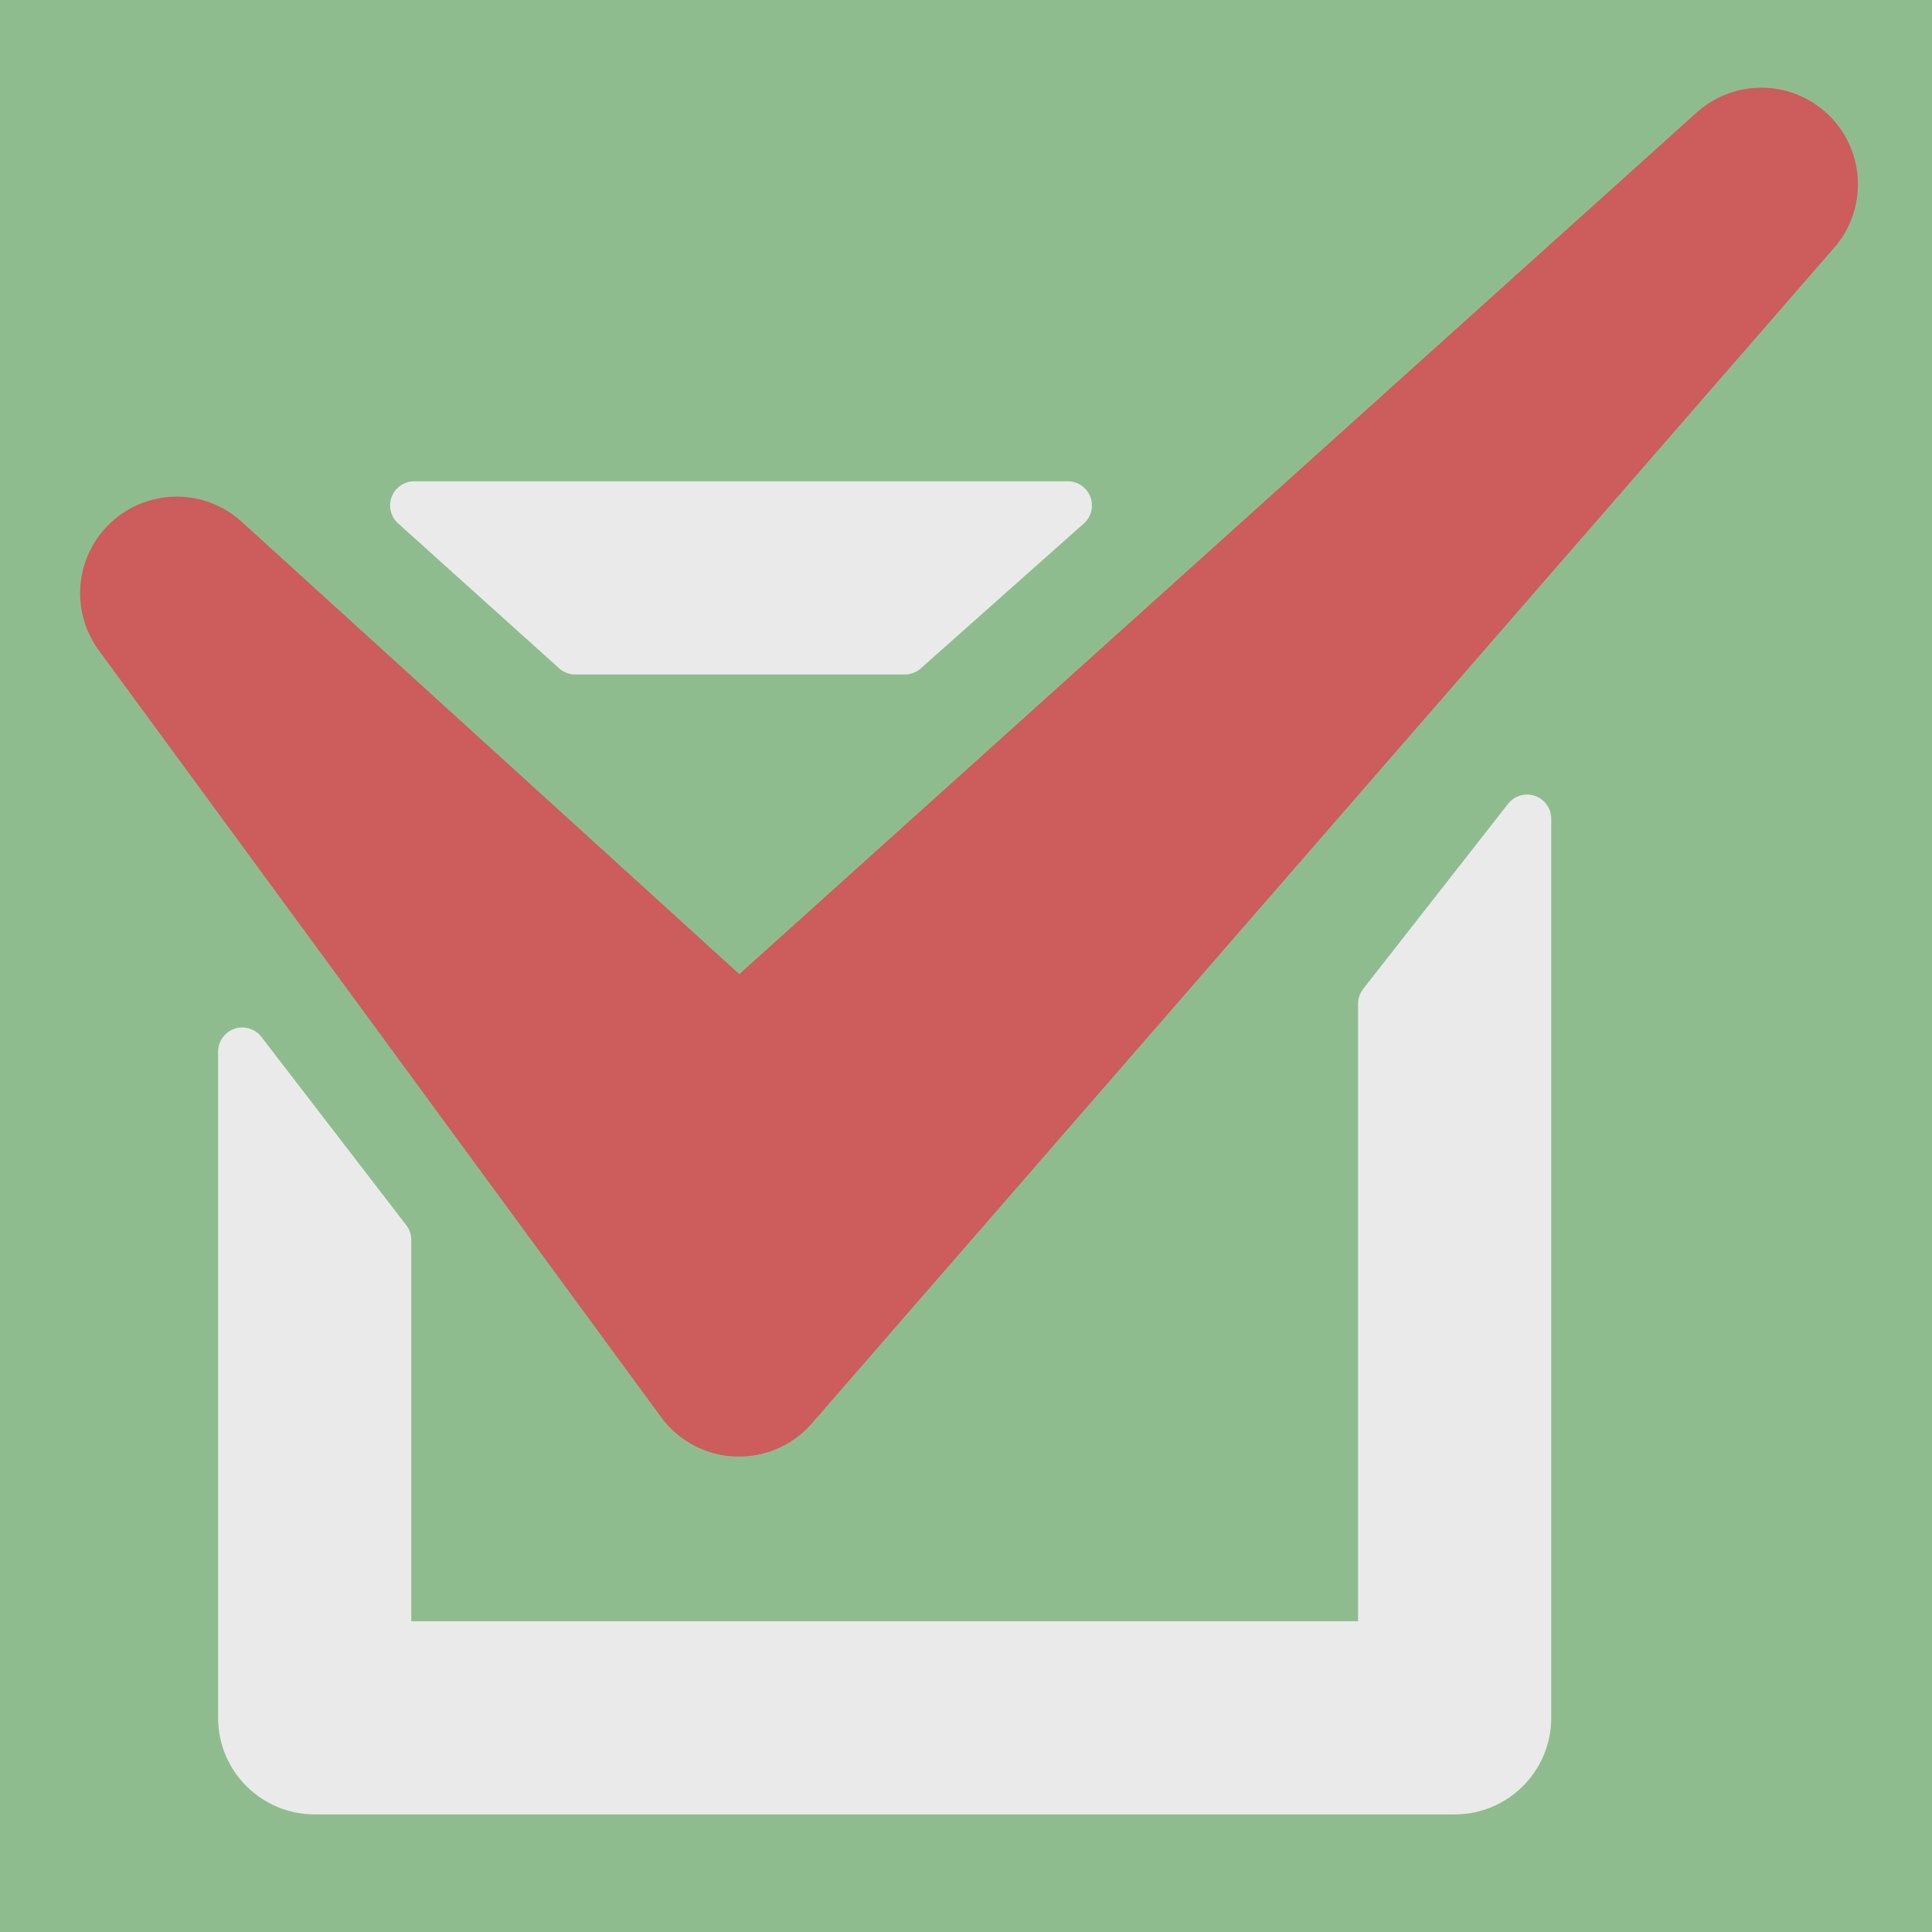
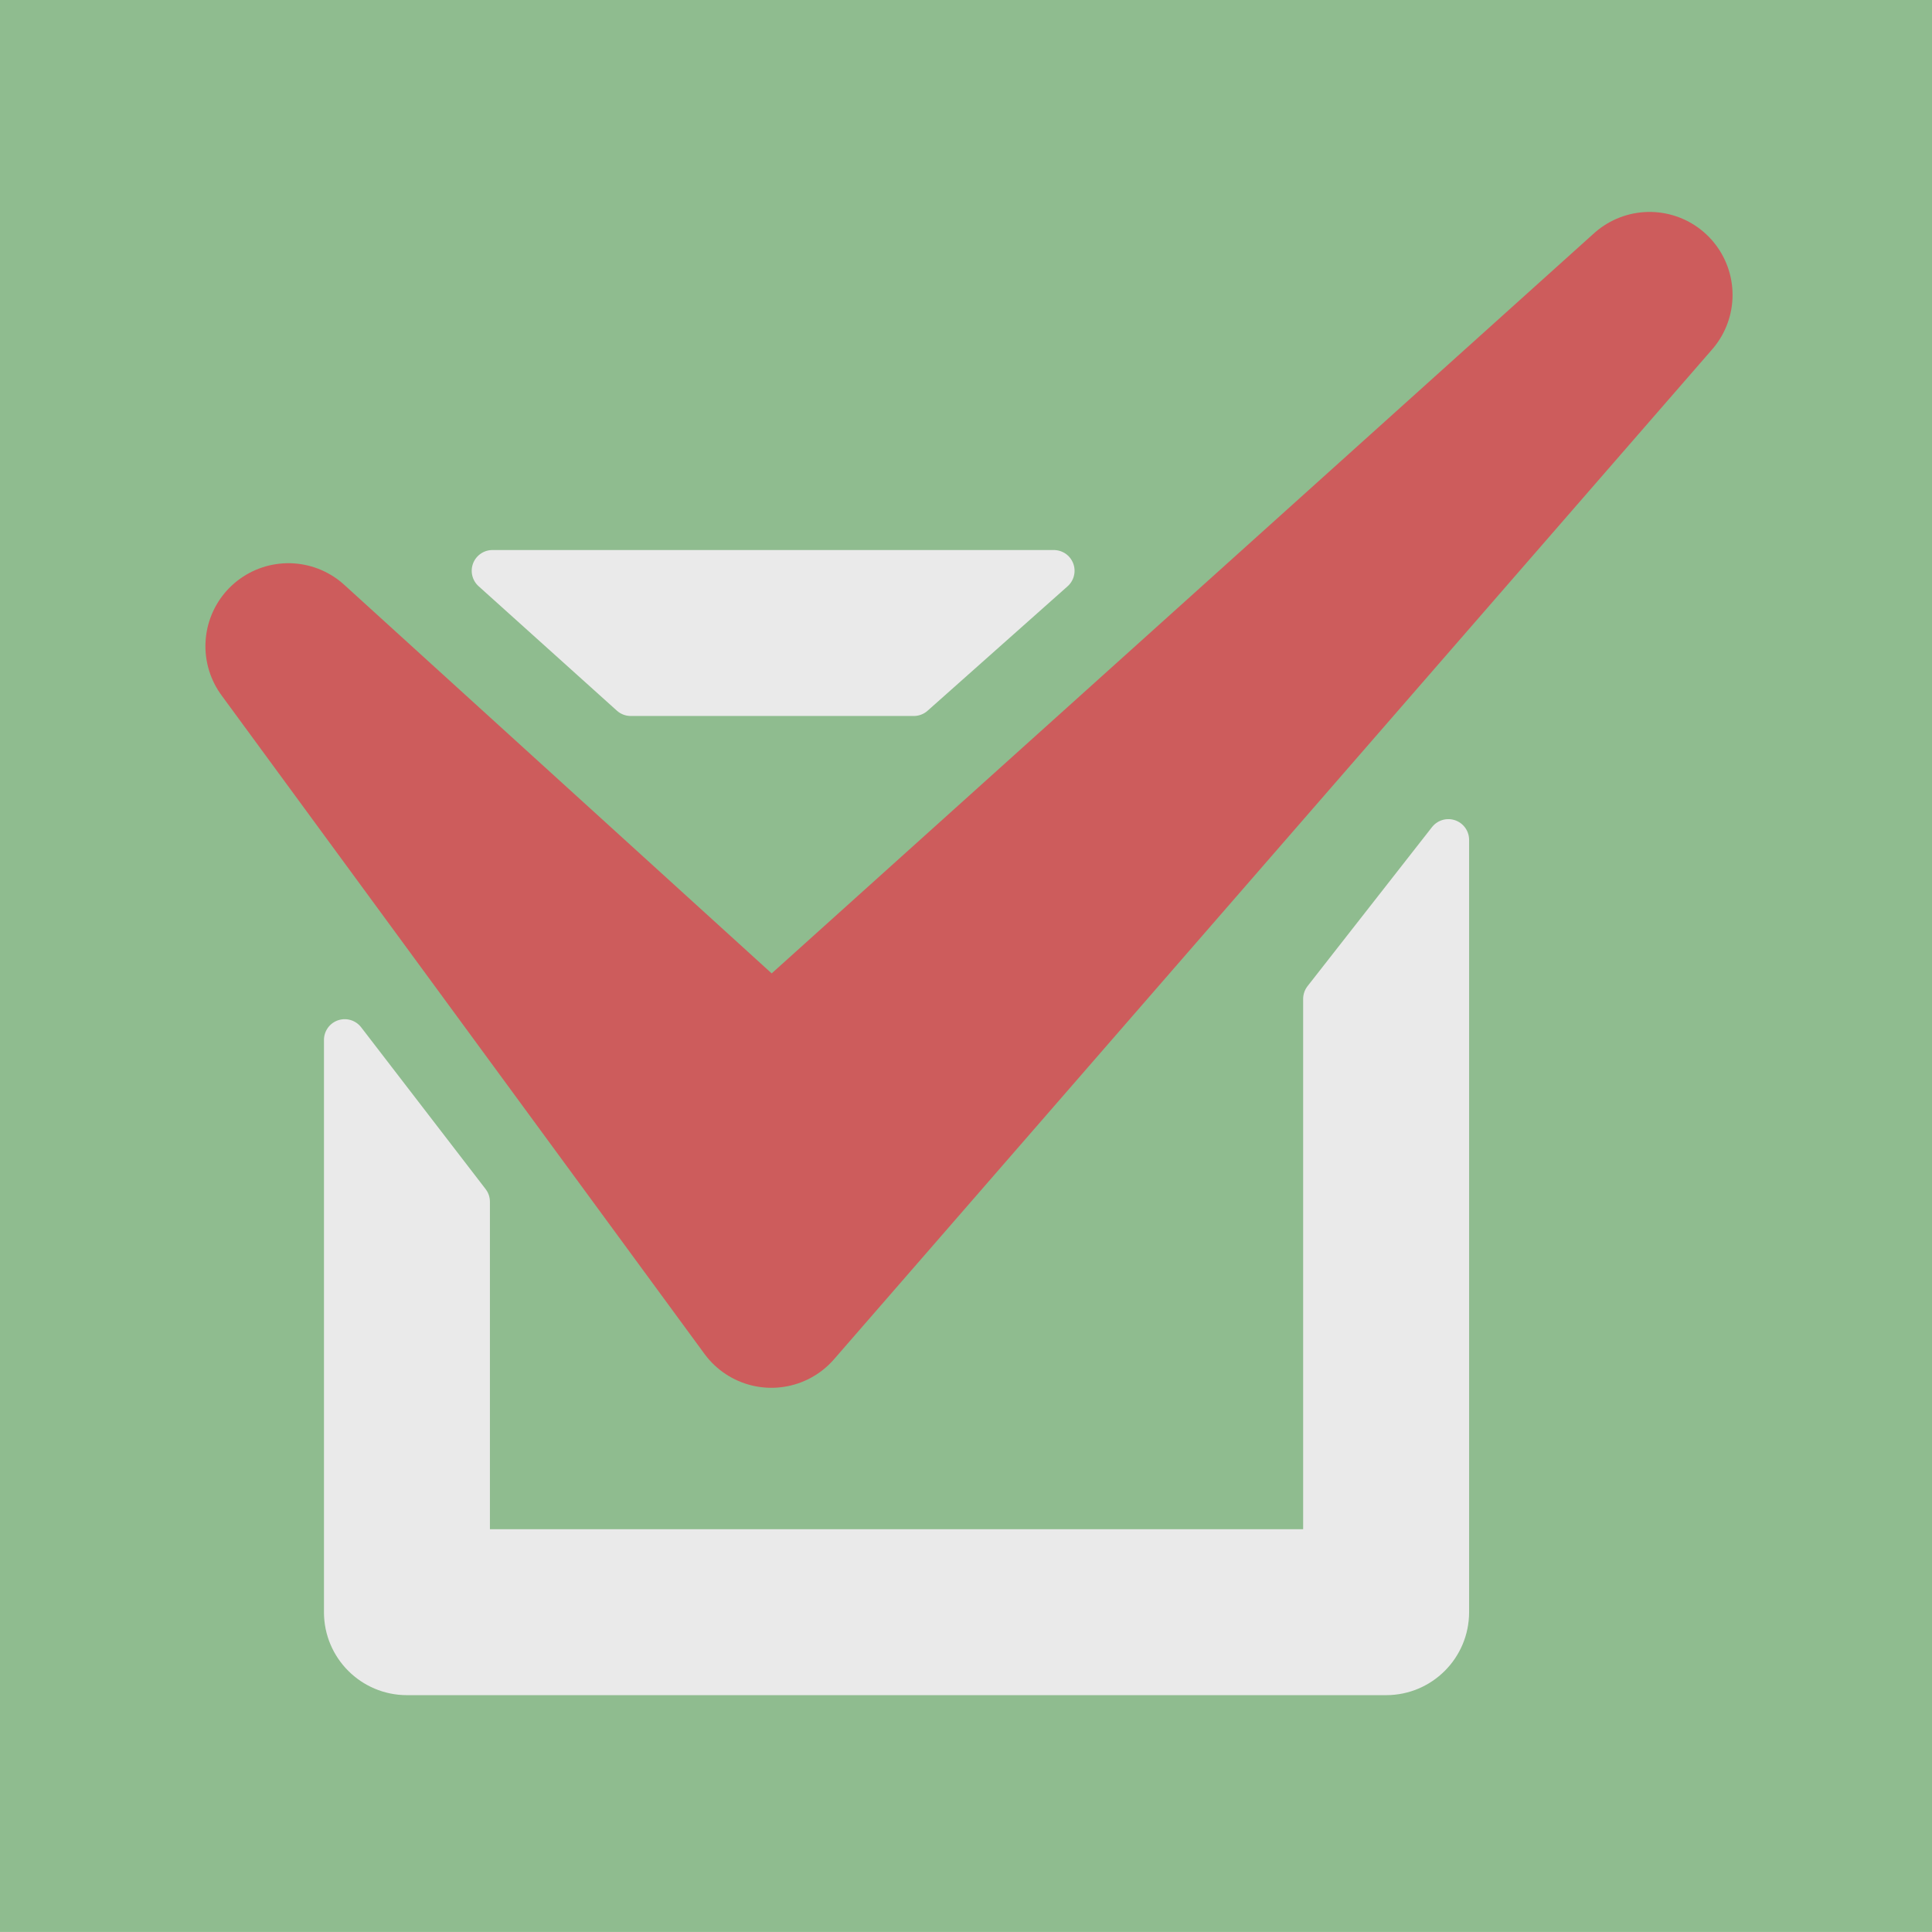
- <svg xmlns="http://www.w3.org/2000/svg" width="200mm" height="200mm" viewBox="0 0 200 200" version="1.1" id="svg1">
+ <svg xmlns="http://www.w3.org/2000/svg" width="232.833mm" height="232.828mm" viewBox="0 0 232.833 232.828" version="1.1" id="svg1">
  <defs id="defs1" />
-   <g id="layer2">
-     <rect style="fill:#8fbc8f;fill-opacity:1;fill-rule:evenodd;stroke:none;stroke-width:5;stroke-linejoin:round;stroke-miterlimit:100000;stroke-dasharray:none;stroke-opacity:1" id="rect14" width="200.494" height="200.489" x="11.172" y="58.802" transform="translate(-11.17233,-58.80219)" />
+   <g id="layer2" transform="translate(16.46399,16.46359)">
+     <rect style="fill:#8fbc8f;fill-opacity:1;fill-rule:evenodd;stroke:none;stroke-width:5.806;stroke-linejoin:round;stroke-miterlimit:100000;stroke-dasharray:none;stroke-opacity:1" id="rect14" width="232.833" height="232.828" x="-16.464" y="-16.464" />
  </g>
-   <g id="layer1" transform="translate(-11.17233,-58.80219)">
+   <g id="layer1" transform="translate(5.291665,-42.33862)">
    <path id="rect1" style="color:#000000;fill:#eaeaea;fill-opacity:1;fill-rule:evenodd;stroke:#eaeaea;stroke-width:5;stroke-linejoin:round;stroke-miterlimit:100000;stroke-dasharray:none;stroke-opacity:1" d="m 104.833,126.125 16.875,-15 H 54.056 l 16.667,15 z" />
    <path id="path13" style="color:#000000;fill:#eaeaea;fill-opacity:1;fill-rule:evenodd;stroke:#eaeaea;stroke-width:5;stroke-linejoin:round;stroke-miterlimit:100000;stroke-dasharray:none;stroke-opacity:1" d="m 36.25,167.665 v 68.964 a 7.501,7.501 0 0 0 7.5,7.5 H 161.756 a 7.501,7.501 0 0 0 7.5,-7.5 v -93.074 l -15,19.167 v 66.407 H 51.25 V 187.164 Z" />
    <path style="fill:#cd5c5c;fill-opacity:1;fill-rule:evenodd;stroke:#cd5c5c;stroke-width:20;stroke-linejoin:round;stroke-miterlimit:100000;stroke-opacity:1" d="m 29.464,120.213 58.208,79.375 L 193.505,77.879 87.672,173.13 Z" id="path1" />
  </g>
</svg>
